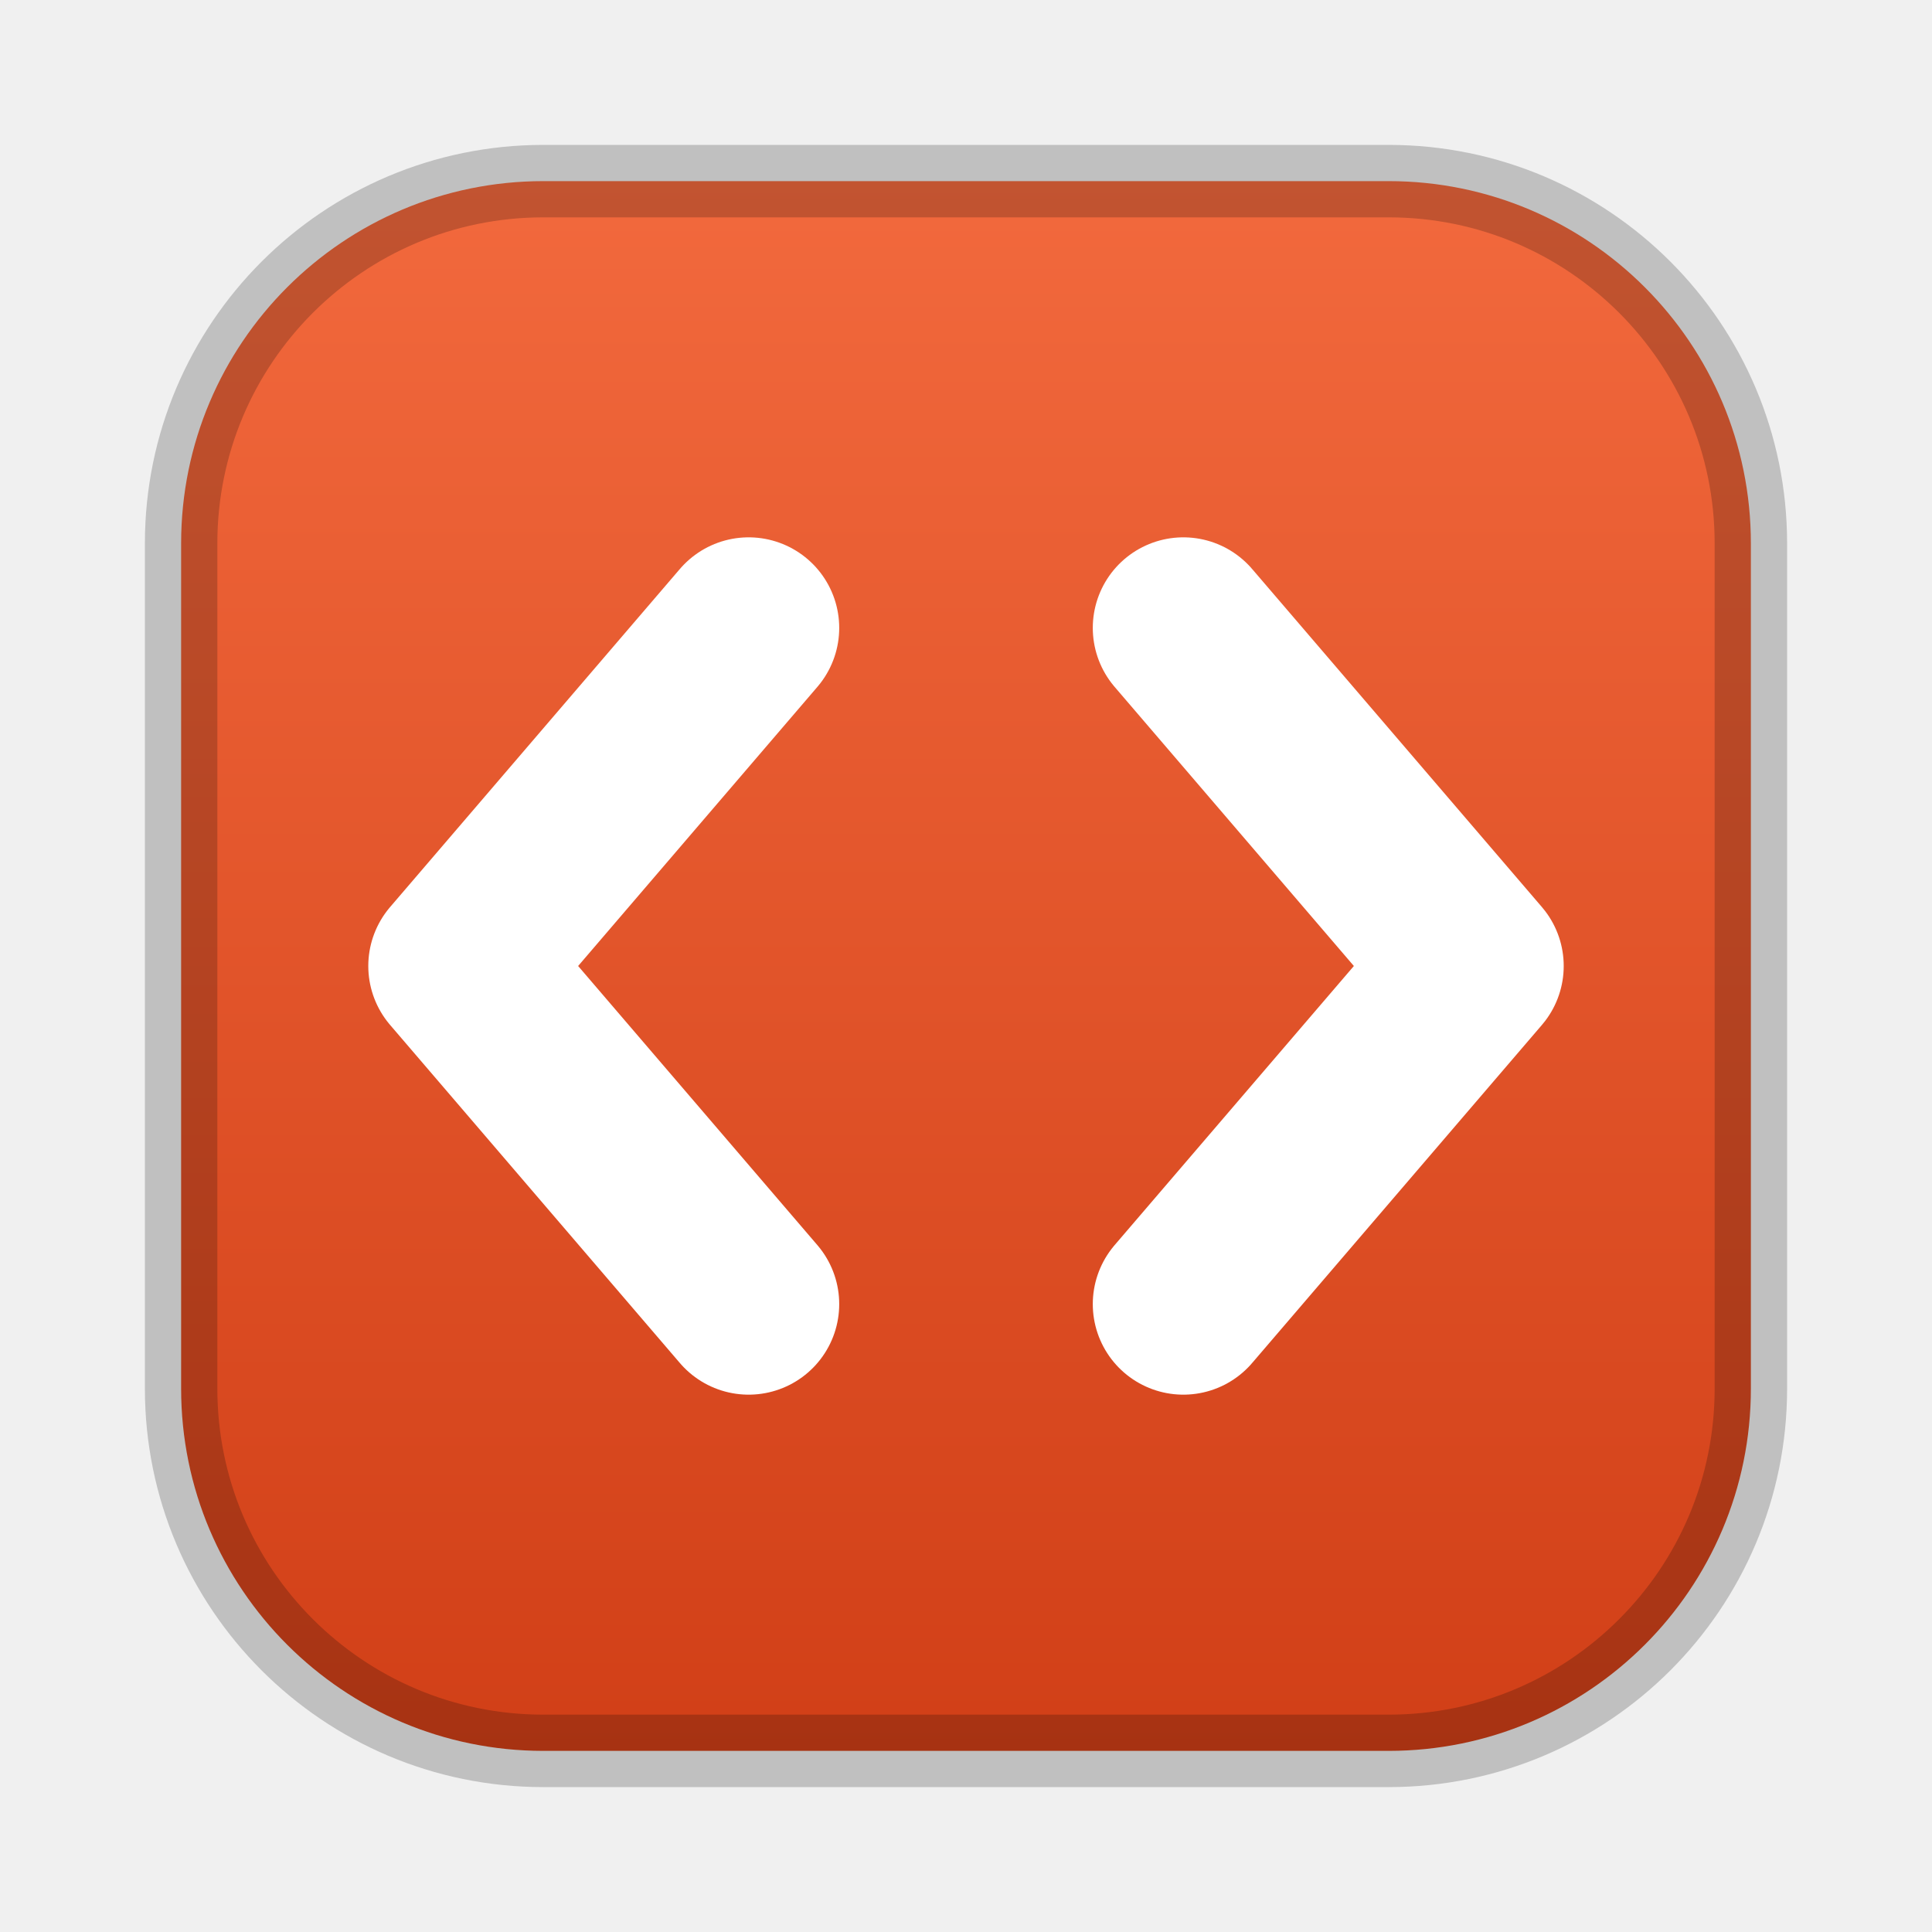
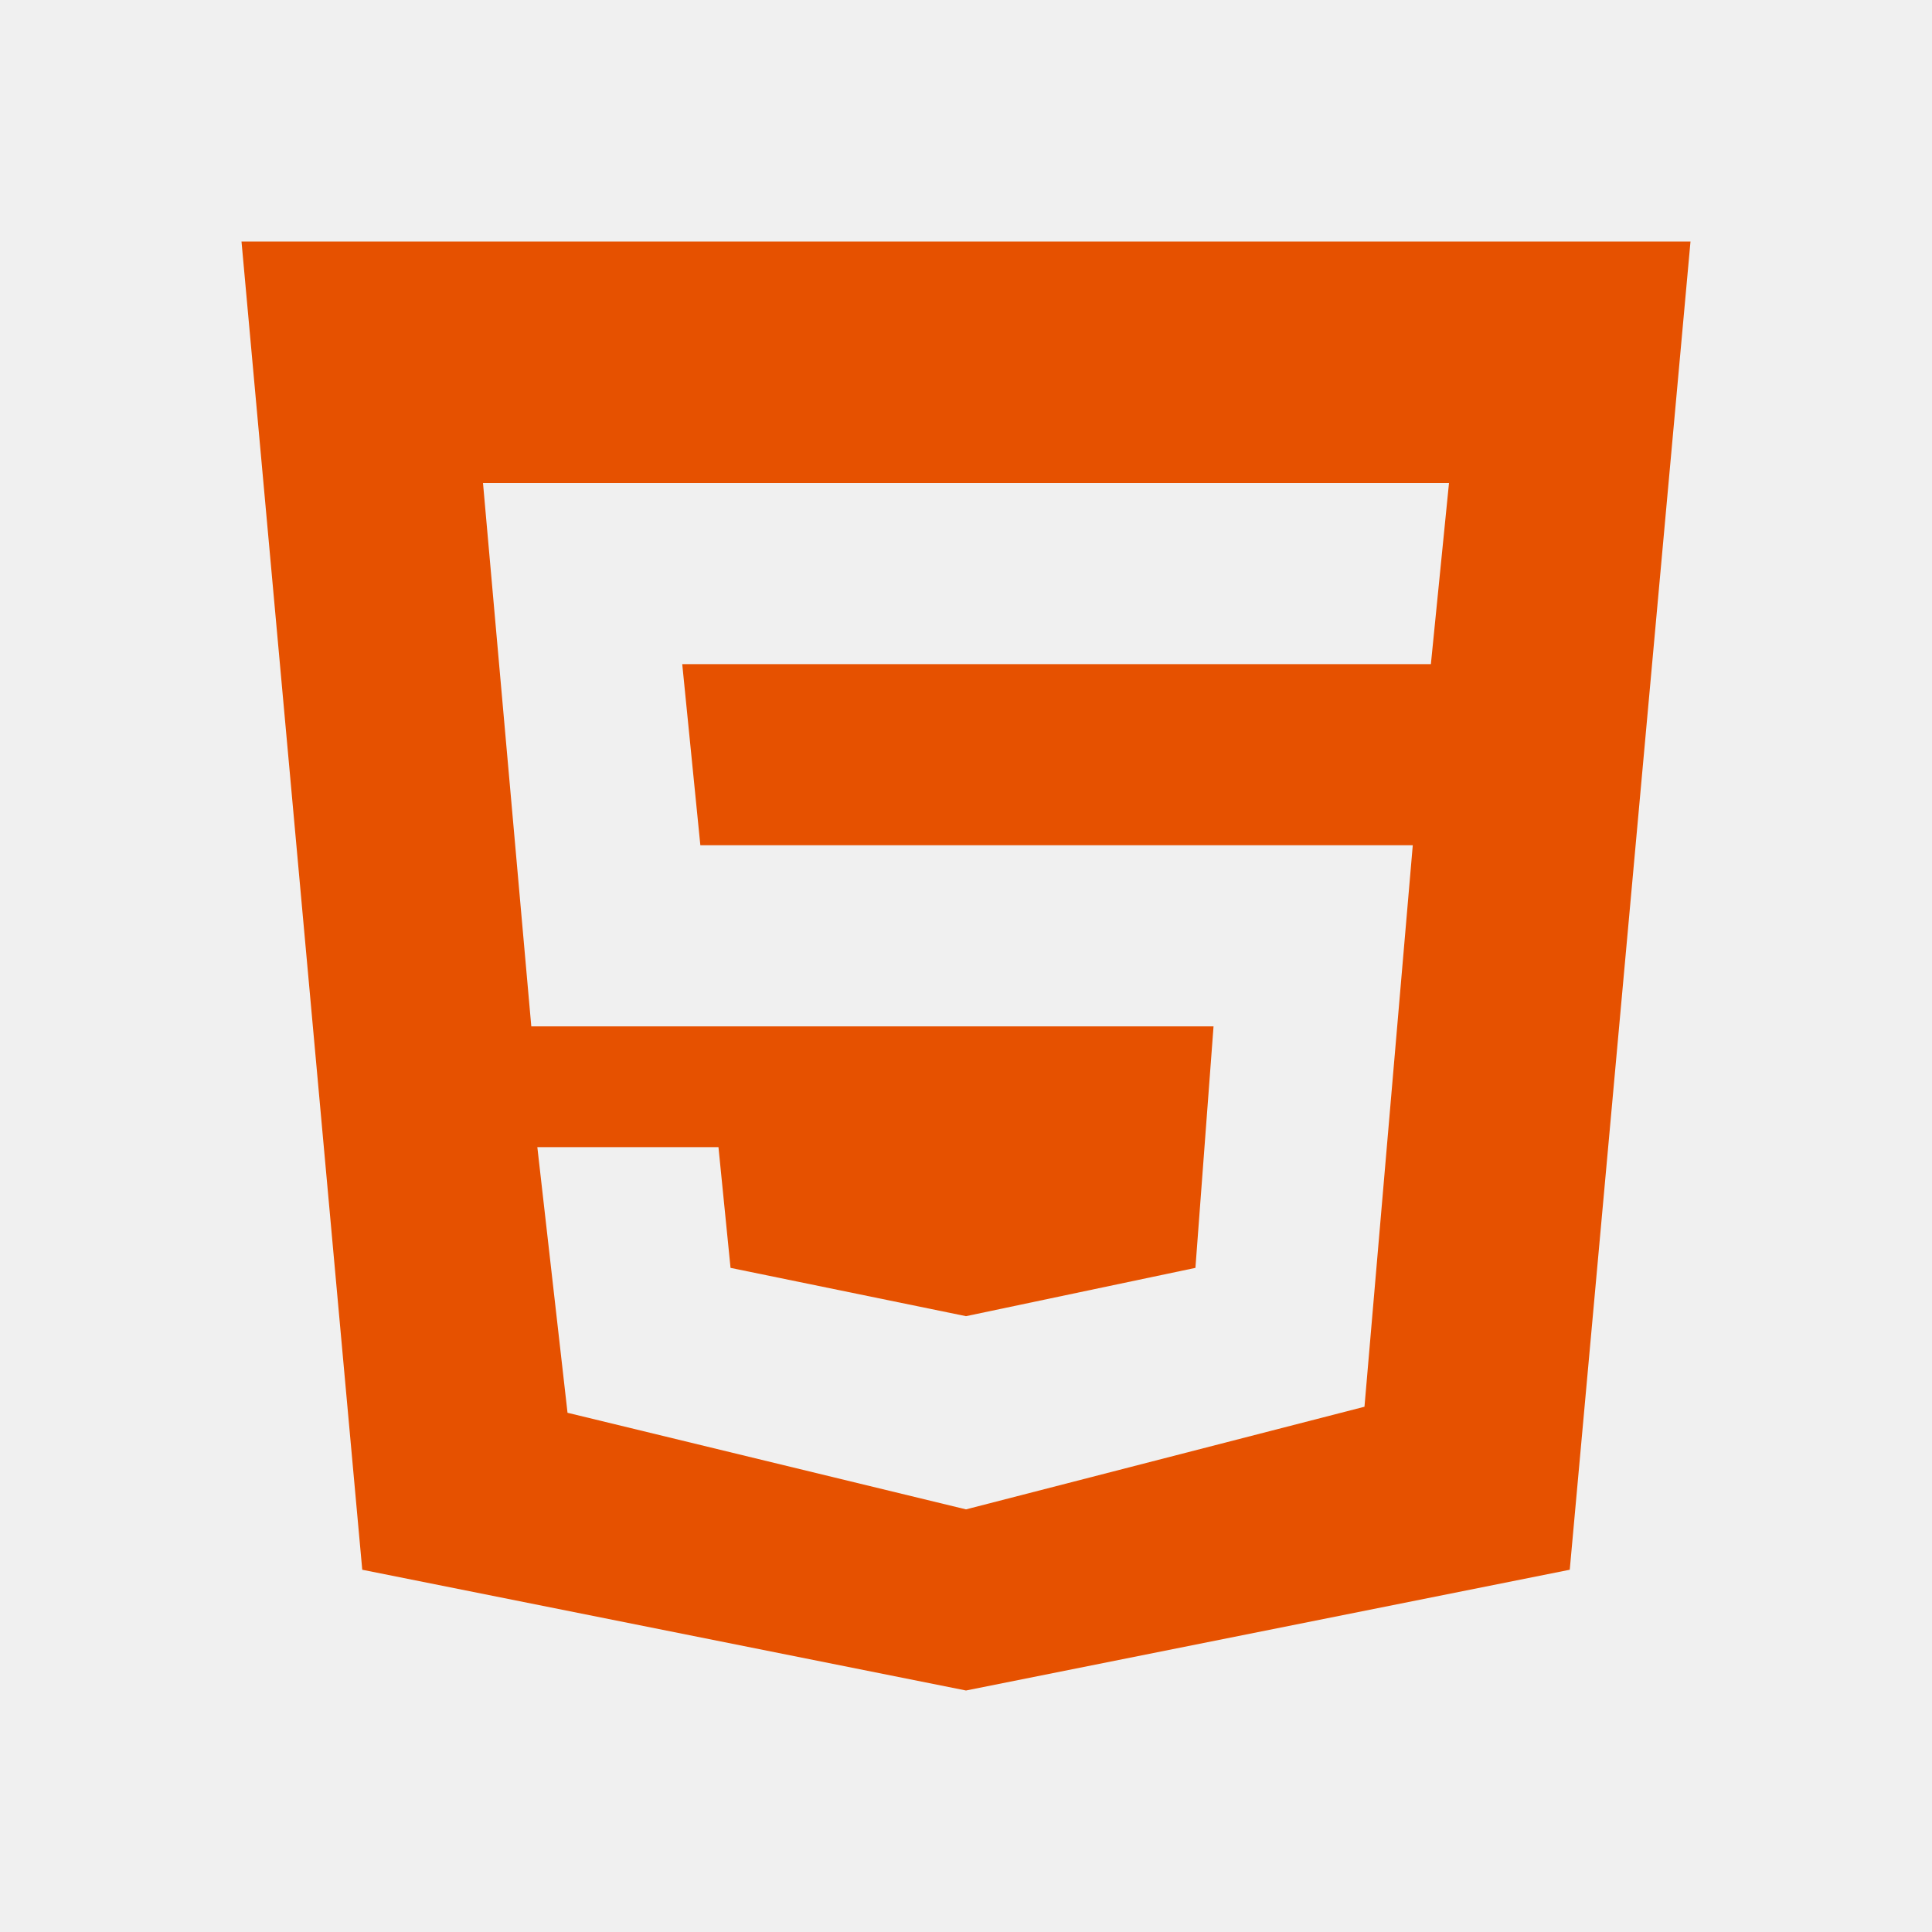
- <svg xmlns="http://www.w3.org/2000/svg" width="32" height="32" viewBox="0 0 16 16">
-   <defs>
-     <linearGradient id="a" x1="0" x2="0" y1="0" y2="1">
-       <stop offset="0" stop-color="#F2693D" />
-       <stop offset="1" stop-color="#D13F17" />
-     </linearGradient>
-   </defs>
-   <rect width="13" height="13" x="1.5" y="1.5" fill="url(#a)" rx="3" />
-   <rect width="13" height="13" x="1.5" y="1.5" fill="none" stroke="#000" stroke-opacity=".2" stroke-width=".6" rx="3" />
-   <path fill="none" stroke="#fff" stroke-linecap="round" stroke-linejoin="round" stroke-width="1.5" d="M6.2 5.2 3.8 8l2.4 2.8m3.6-5.6L12.2 8l-2.4 2.8" />
+ <svg xmlns="http://www.w3.org/2000/svg" width="32" height="32" viewBox="0 0 32 32">
+   <path fill="#e65100" d="m4 4 2 22 10 2 10-2 2-22Zm19.7 7H11.3l.3 3h11.8l-.8 9.3L16 25l-6.6-1.6-.5-4.4h3l.2 2 3.9.8 3.8-.8.3-4H8.8L8 8h16Z" />
</svg>
